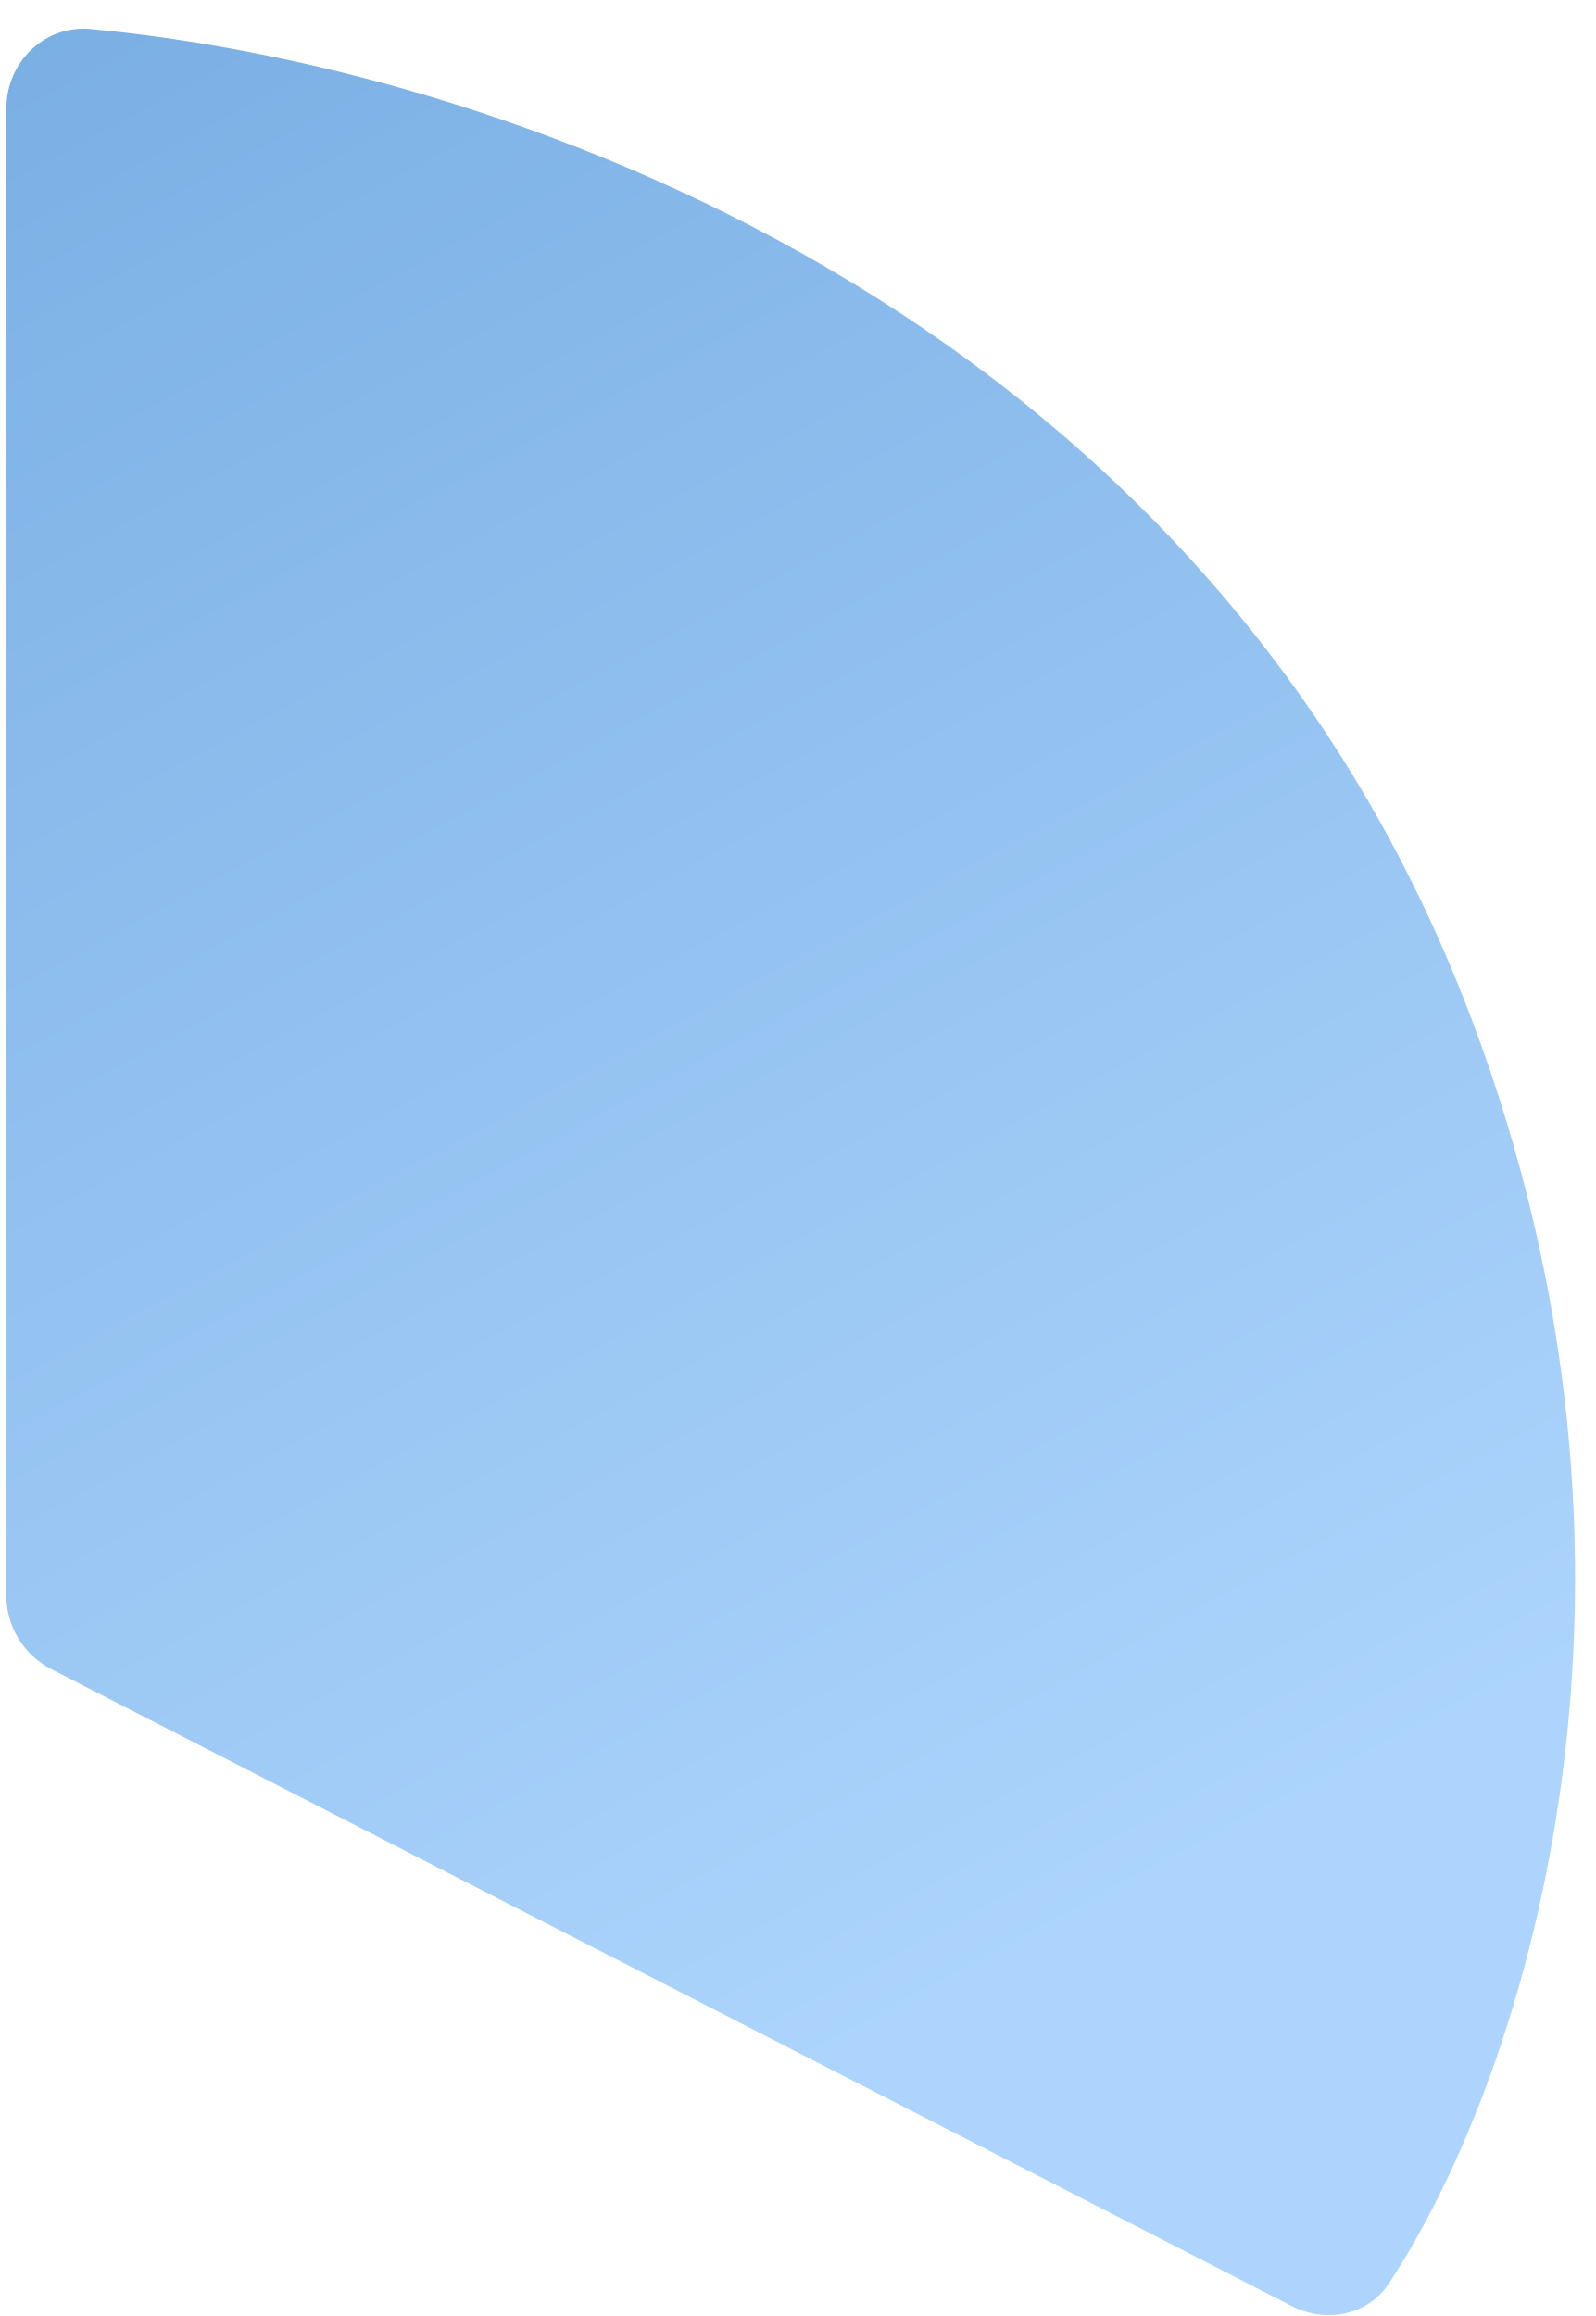
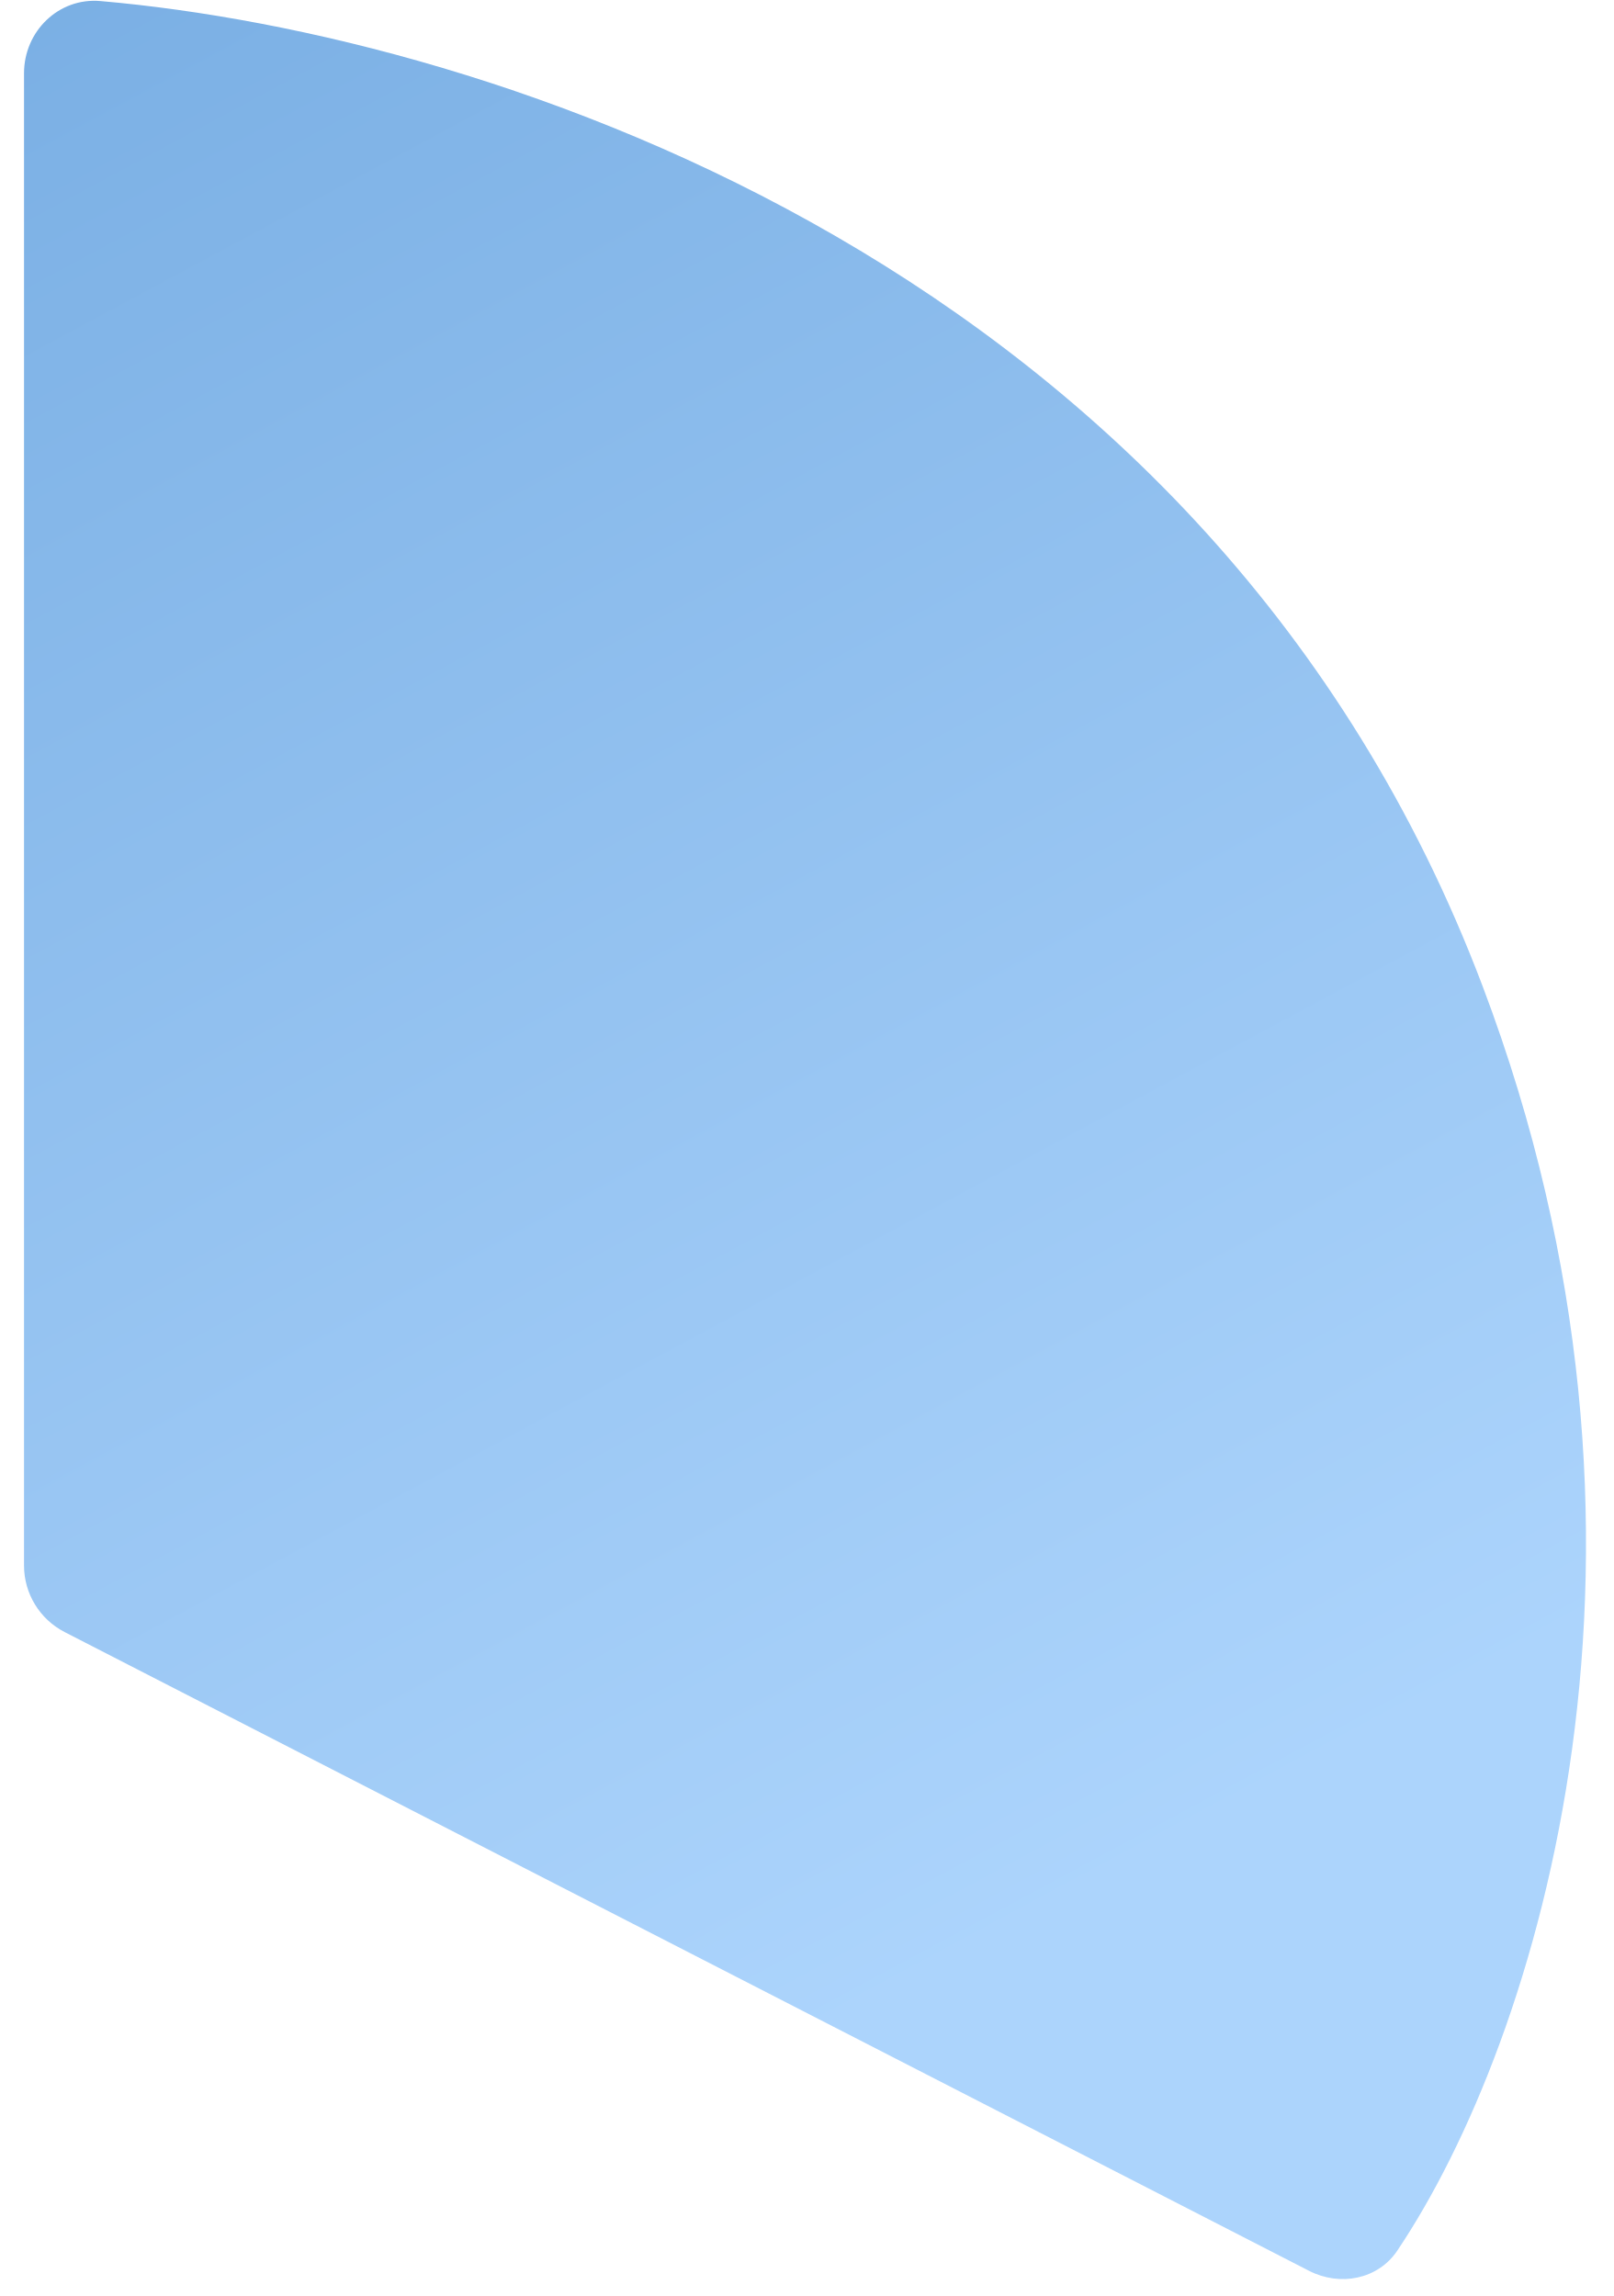
- <svg xmlns="http://www.w3.org/2000/svg" width="51" height="74" viewBox="0 0 51 74" fill="none">
-   <path d="M0.203 3.473V50.98C0.203 51.971 0.758 52.879 1.639 53.331L41.275 73.681C42.367 74.242 43.708 73.986 44.383 72.961C48.885 66.123 53.739 50.303 47.015 32.532C38.317 9.545 15.479 2.093 2.897 0.928C1.419 0.791 0.203 1.989 0.203 3.473Z" fill="url(#paint0_linear_813_863)" />
+ <svg xmlns="http://www.w3.org/2000/svg" width="52" height="74" viewBox="0 0 52 74" fill="none">
+   <path d="M0.774 2.363V50.457C0.774 51.361 1.28 52.189 2.084 52.602L42.182 73.189C43.178 73.7 44.4 73.468 45.024 72.539C49.574 65.763 54.579 49.77 47.774 31.786C38.985 8.559 15.816 1.13 3.236 0.034C1.888 -0.084 0.774 1.009 0.774 2.363Z" fill="url(#paint0_linear_900_1244)" />
  <defs>
-     <linearGradient id="paint0_linear_813_863" x1="-0.126" y1="-12.248" x2="38.476" y2="59.526" gradientUnits="userSpaceOnUse">
+     <linearGradient id="paint0_linear_900_1244" x1="0.444" y1="-13.174" x2="39.2" y2="58.889" gradientUnits="userSpaceOnUse">
      <stop stop-color="#72A9E0" />
      <stop offset="1" stop-color="#ACD4FC" />
    </linearGradient>
  </defs>
</svg>
